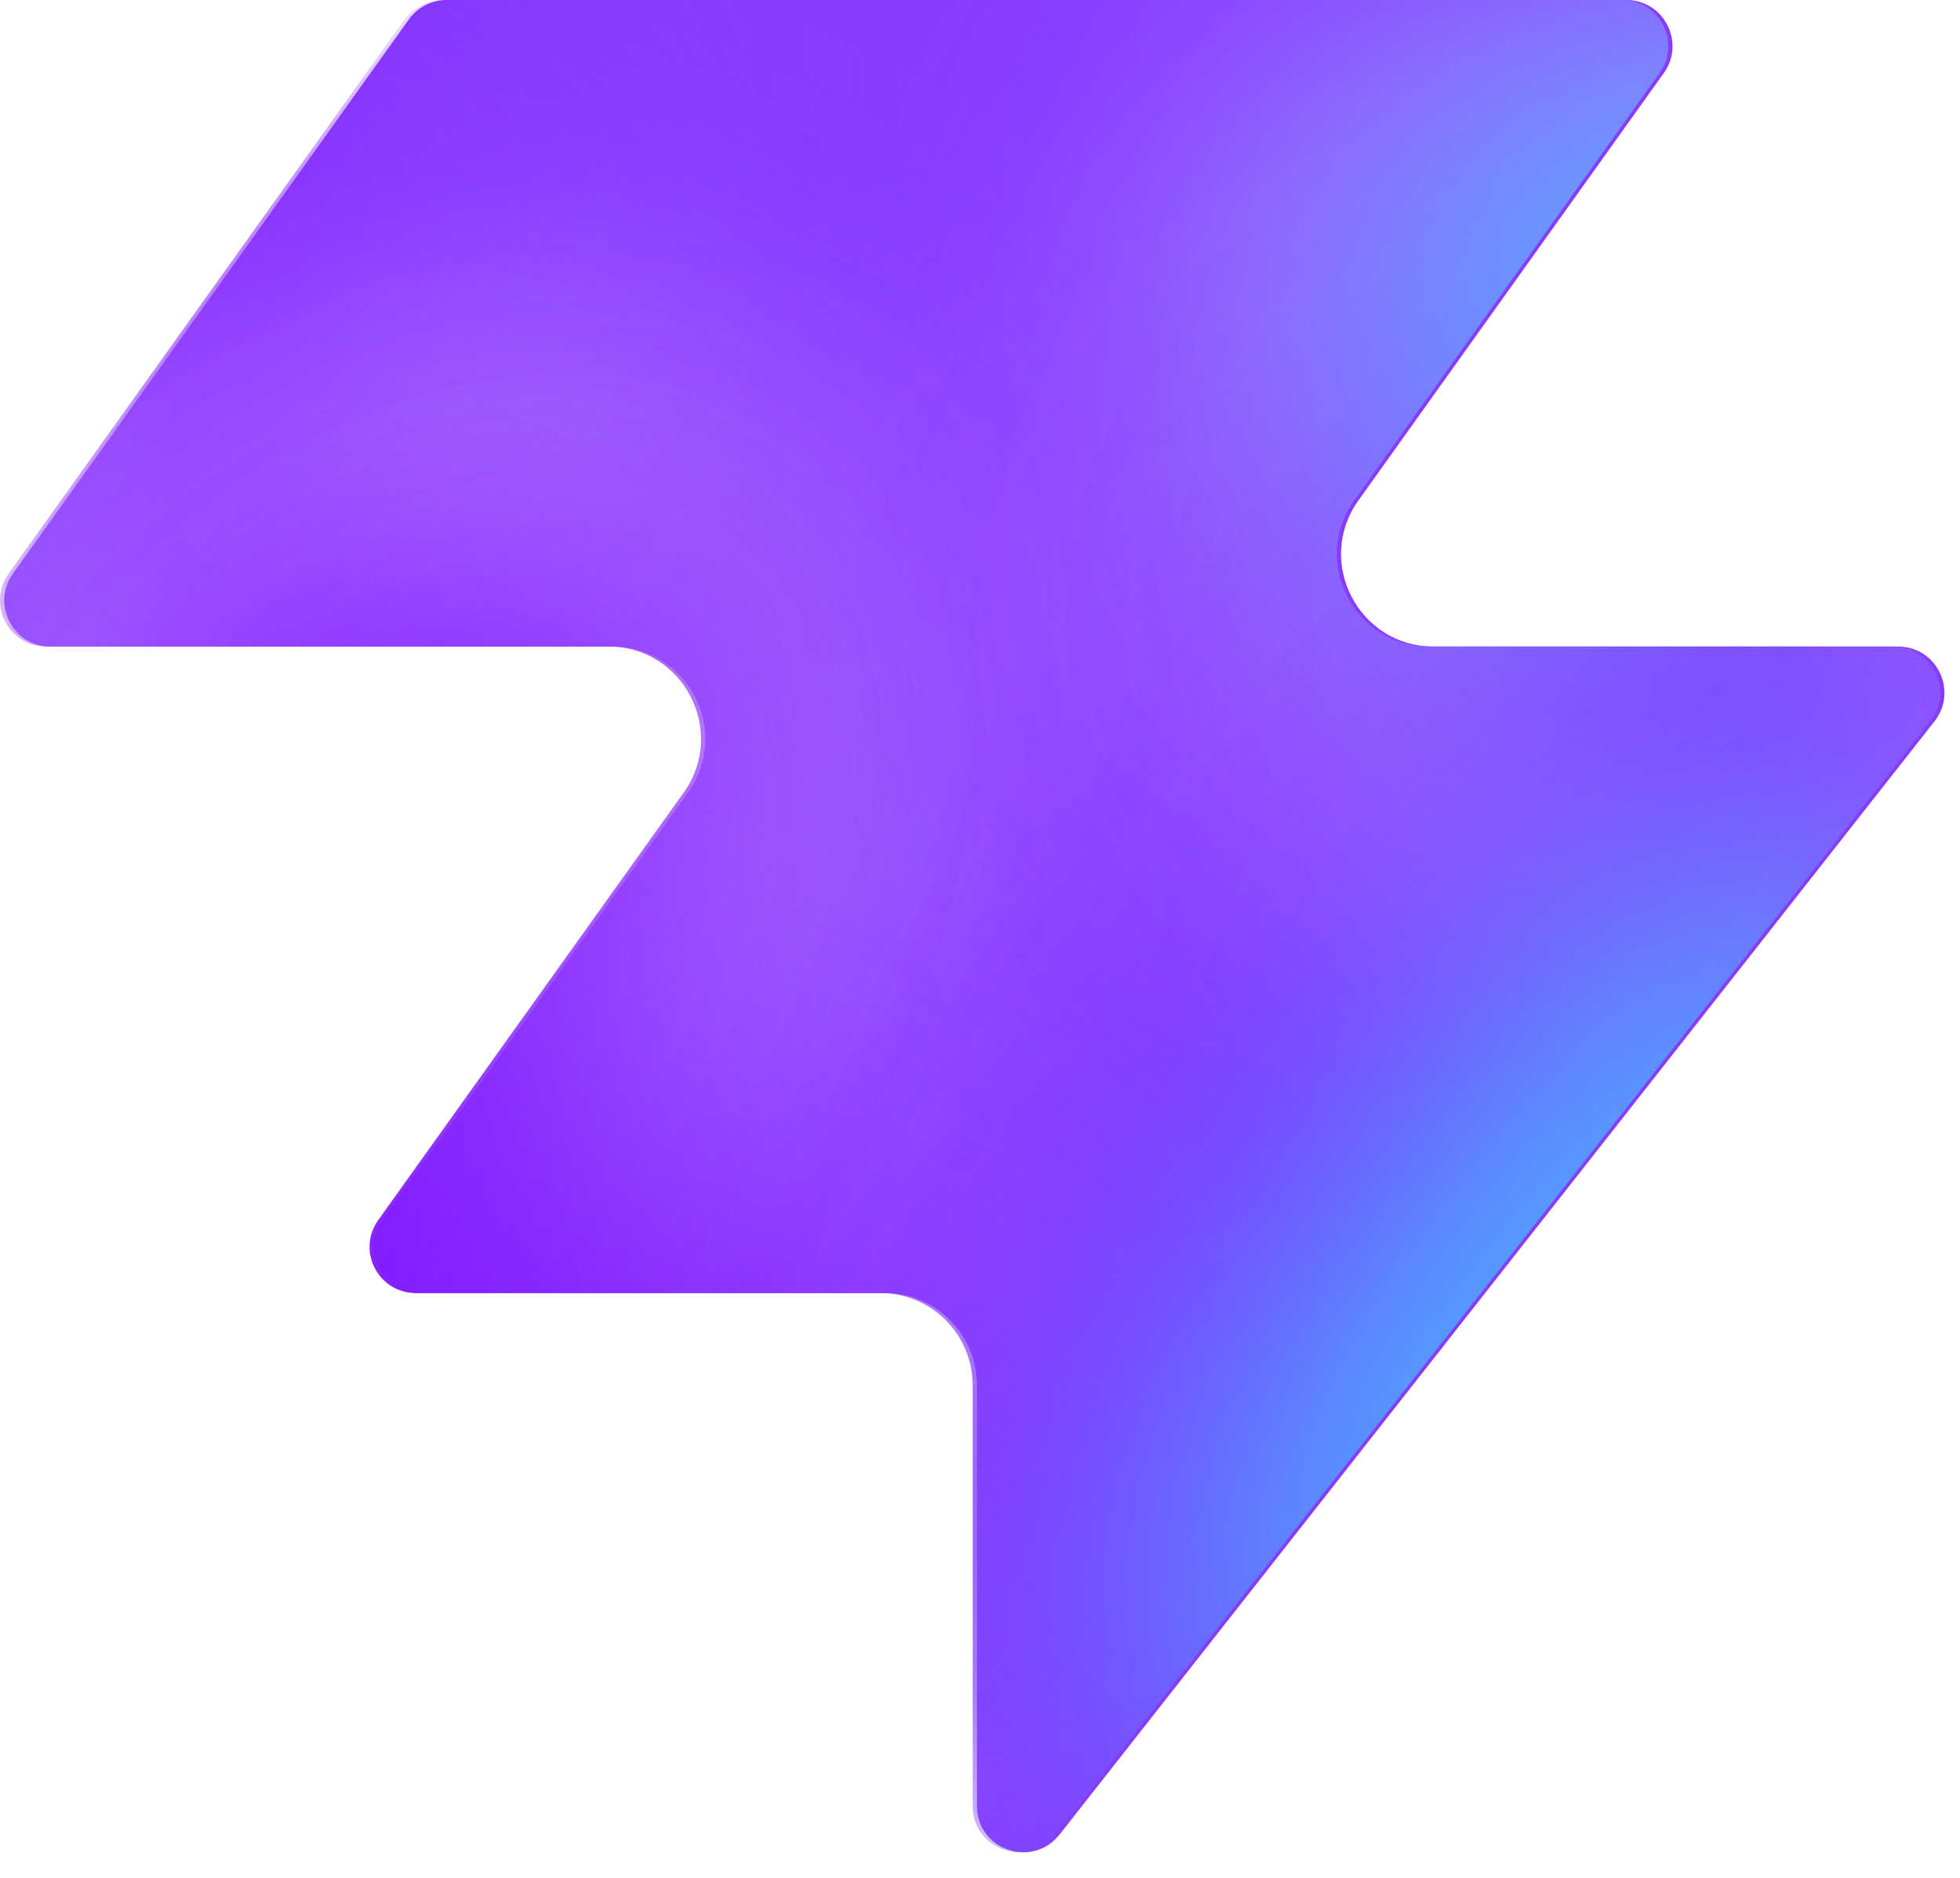
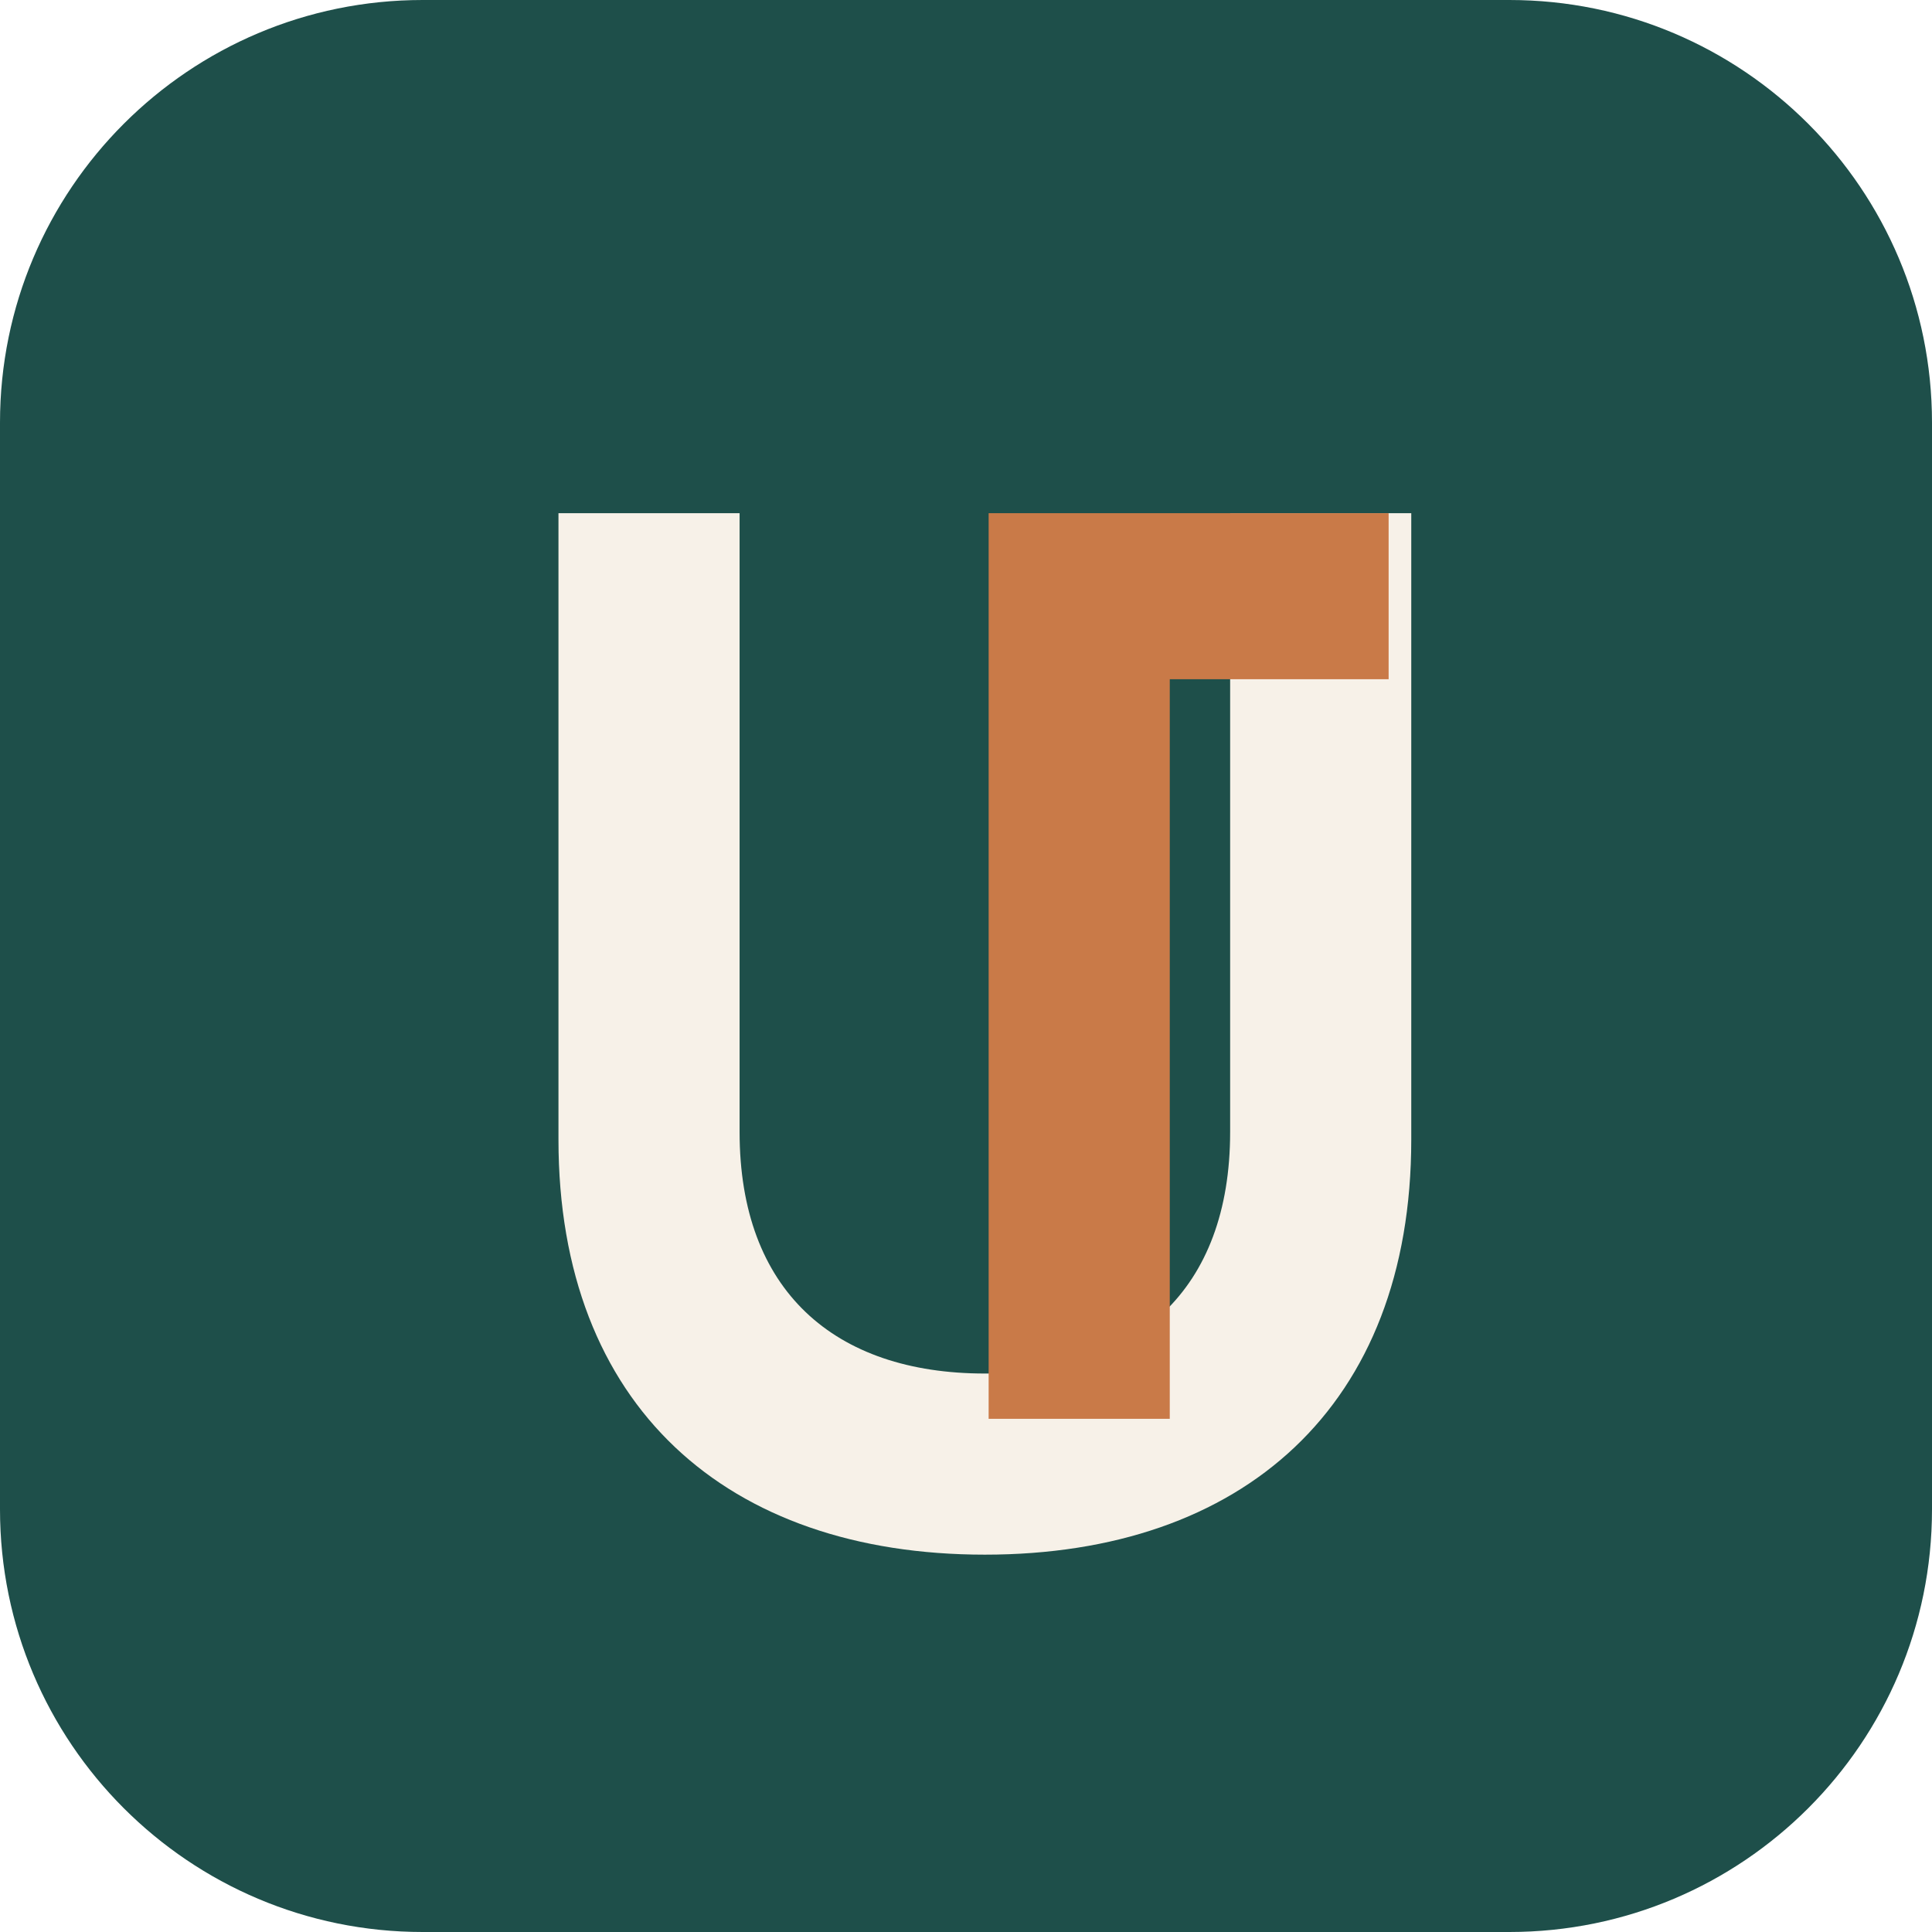
- <svg xmlns="http://www.w3.org/2000/svg" width="48" height="46" fill="none" viewBox="0 0 48 46">
-   <path fill="#863bff" d="M25.946 44.938c-.664.845-2.021.375-2.021-.698V33.937a2.26 2.26 0 0 0-2.262-2.262H10.287c-.92 0-1.456-1.04-.92-1.788l7.48-10.471c1.07-1.497 0-3.578-1.842-3.578H1.237c-.92 0-1.456-1.04-.92-1.788L10.013.474c.214-.297.556-.474.92-.474h28.894c.92 0 1.456 1.04.92 1.788l-7.48 10.471c-1.07 1.498 0 3.579 1.842 3.579h11.377c.943 0 1.473 1.088.89 1.83L25.947 44.94z" style="fill:#863bff;fill:color(display-p3 .525 .23 1);fill-opacity:1" />
-   <mask id="a" width="48" height="46" x="0" y="0" maskUnits="userSpaceOnUse" style="mask-type:alpha">
-     <path fill="#000" d="M25.842 44.938c-.664.844-2.021.375-2.021-.698V33.937a2.26 2.26 0 0 0-2.262-2.262H10.183c-.92 0-1.456-1.04-.92-1.788l7.48-10.471c1.07-1.498 0-3.579-1.842-3.579H1.133c-.92 0-1.456-1.04-.92-1.787L9.91.473c.214-.297.556-.474.92-.474h28.894c.92 0 1.456 1.04.92 1.788l-7.48 10.471c-1.07 1.498 0 3.578 1.842 3.578h11.377c.943 0 1.473 1.088.89 1.832L25.843 44.94z" style="fill:#000;fill-opacity:1" />
-   </mask>
-   <g mask="url(#a)">
-     <g filter="url(#b)">
-       <ellipse cx="5.508" cy="14.704" fill="#ede6ff" rx="5.508" ry="14.704" style="fill:#ede6ff;fill:color(display-p3 .927 .903 1);fill-opacity:1" transform="matrix(.00324 1 1 -.00324 -4.47 31.516)" />
-     </g>
-     <g filter="url(#c)">
-       <ellipse cx="10.399" cy="29.851" fill="#ede6ff" rx="10.399" ry="29.851" style="fill:#ede6ff;fill:color(display-p3 .927 .903 1);fill-opacity:1" transform="matrix(.00324 1 1 -.00324 -39.328 7.883)" />
-     </g>
-     <g filter="url(#d)">
-       <ellipse cx="5.508" cy="30.487" fill="#7e14ff" rx="5.508" ry="30.487" style="fill:#7e14ff;fill:color(display-p3 .492 .077 1);fill-opacity:1" transform="rotate(89.814 -25.913 -14.639)scale(1 -1)" />
-     </g>
-     <g filter="url(#e)">
-       <ellipse cx="5.508" cy="30.599" fill="#7e14ff" rx="5.508" ry="30.599" style="fill:#7e14ff;fill:color(display-p3 .492 .077 1);fill-opacity:1" transform="rotate(89.814 -32.644 -3.334)scale(1 -1)" />
-     </g>
-     <g filter="url(#f)">
-       <ellipse cx="5.508" cy="30.599" fill="#7e14ff" rx="5.508" ry="30.599" style="fill:#7e14ff;fill:color(display-p3 .492 .077 1);fill-opacity:1" transform="matrix(.00324 1 1 -.00324 -34.34 30.47)" />
-     </g>
-     <g filter="url(#g)">
-       <ellipse cx="14.072" cy="22.078" fill="#ede6ff" rx="14.072" ry="22.078" style="fill:#ede6ff;fill:color(display-p3 .927 .903 1);fill-opacity:1" transform="rotate(93.35 24.506 48.493)scale(-1 1)" />
-     </g>
-     <g filter="url(#h)">
-       <ellipse cx="3.47" cy="21.501" fill="#7e14ff" rx="3.47" ry="21.501" style="fill:#7e14ff;fill:color(display-p3 .492 .077 1);fill-opacity:1" transform="rotate(89.009 28.708 47.59)scale(-1 1)" />
-     </g>
-     <g filter="url(#i)">
-       <ellipse cx="3.47" cy="21.501" fill="#7e14ff" rx="3.47" ry="21.501" style="fill:#7e14ff;fill:color(display-p3 .492 .077 1);fill-opacity:1" transform="rotate(89.009 28.708 47.59)scale(-1 1)" />
-     </g>
-     <g filter="url(#j)">
-       <ellipse cx=".387" cy="8.972" fill="#7e14ff" rx="4.407" ry="29.108" style="fill:#7e14ff;fill:color(display-p3 .492 .077 1);fill-opacity:1" transform="rotate(39.51 .387 8.972)" />
-     </g>
-     <g filter="url(#k)">
-       <ellipse cx="47.523" cy="-6.092" fill="#7e14ff" rx="4.407" ry="29.108" style="fill:#7e14ff;fill:color(display-p3 .492 .077 1);fill-opacity:1" transform="rotate(37.892 47.523 -6.092)" />
-     </g>
-     <g filter="url(#l)">
-       <ellipse cx="41.412" cy="6.333" fill="#47bfff" rx="5.971" ry="9.665" style="fill:#47bfff;fill:color(display-p3 .28 .748 1);fill-opacity:1" transform="rotate(37.892 41.412 6.333)" />
-     </g>
-     <g filter="url(#m)">
-       <ellipse cx="-1.879" cy="38.332" fill="#7e14ff" rx="4.407" ry="29.108" style="fill:#7e14ff;fill:color(display-p3 .492 .077 1);fill-opacity:1" transform="rotate(37.892 -1.88 38.332)" />
-     </g>
-     <g filter="url(#n)">
-       <ellipse cx="-1.879" cy="38.332" fill="#7e14ff" rx="4.407" ry="29.108" style="fill:#7e14ff;fill:color(display-p3 .492 .077 1);fill-opacity:1" transform="rotate(37.892 -1.88 38.332)" />
-     </g>
-     <g filter="url(#o)">
-       <ellipse cx="35.651" cy="29.907" fill="#7e14ff" rx="4.407" ry="29.108" style="fill:#7e14ff;fill:color(display-p3 .492 .077 1);fill-opacity:1" transform="rotate(37.892 35.651 29.907)" />
-     </g>
-     <g filter="url(#p)">
-       <ellipse cx="38.418" cy="32.4" fill="#47bfff" rx="5.971" ry="15.297" style="fill:#47bfff;fill:color(display-p3 .28 .748 1);fill-opacity:1" transform="rotate(37.892 38.418 32.4)" />
-     </g>
-   </g>
-   <defs>
-     <filter id="b" width="60.045" height="41.654" x="-19.77" y="16.149" color-interpolation-filters="sRGB" filterUnits="userSpaceOnUse">
-       <feFlood flood-opacity="0" result="BackgroundImageFix" />
-       <feBlend in="SourceGraphic" in2="BackgroundImageFix" result="shape" />
-       <feGaussianBlur result="effect1_foregroundBlur_2002_17158" stdDeviation="7.659" />
-     </filter>
-     <filter id="c" width="90.34" height="51.437" x="-54.613" y="-7.533" color-interpolation-filters="sRGB" filterUnits="userSpaceOnUse">
-       <feFlood flood-opacity="0" result="BackgroundImageFix" />
-       <feBlend in="SourceGraphic" in2="BackgroundImageFix" result="shape" />
-       <feGaussianBlur result="effect1_foregroundBlur_2002_17158" stdDeviation="7.659" />
-     </filter>
-     <filter id="d" width="79.355" height="29.4" x="-49.64" y="2.03" color-interpolation-filters="sRGB" filterUnits="userSpaceOnUse">
-       <feFlood flood-opacity="0" result="BackgroundImageFix" />
-       <feBlend in="SourceGraphic" in2="BackgroundImageFix" result="shape" />
-       <feGaussianBlur result="effect1_foregroundBlur_2002_17158" stdDeviation="4.596" />
-     </filter>
-     <filter id="e" width="79.579" height="29.4" x="-45.045" y="20.029" color-interpolation-filters="sRGB" filterUnits="userSpaceOnUse">
-       <feFlood flood-opacity="0" result="BackgroundImageFix" />
-       <feBlend in="SourceGraphic" in2="BackgroundImageFix" result="shape" />
-       <feGaussianBlur result="effect1_foregroundBlur_2002_17158" stdDeviation="4.596" />
-     </filter>
-     <filter id="f" width="79.579" height="29.4" x="-43.513" y="21.178" color-interpolation-filters="sRGB" filterUnits="userSpaceOnUse">
-       <feFlood flood-opacity="0" result="BackgroundImageFix" />
-       <feBlend in="SourceGraphic" in2="BackgroundImageFix" result="shape" />
-       <feGaussianBlur result="effect1_foregroundBlur_2002_17158" stdDeviation="4.596" />
-     </filter>
-     <filter id="g" width="74.749" height="58.852" x="15.756" y="-17.901" color-interpolation-filters="sRGB" filterUnits="userSpaceOnUse">
-       <feFlood flood-opacity="0" result="BackgroundImageFix" />
-       <feBlend in="SourceGraphic" in2="BackgroundImageFix" result="shape" />
-       <feGaussianBlur result="effect1_foregroundBlur_2002_17158" stdDeviation="7.659" />
-     </filter>
-     <filter id="h" width="61.377" height="25.362" x="23.548" y="2.284" color-interpolation-filters="sRGB" filterUnits="userSpaceOnUse">
-       <feFlood flood-opacity="0" result="BackgroundImageFix" />
-       <feBlend in="SourceGraphic" in2="BackgroundImageFix" result="shape" />
-       <feGaussianBlur result="effect1_foregroundBlur_2002_17158" stdDeviation="4.596" />
-     </filter>
-     <filter id="i" width="61.377" height="25.362" x="23.548" y="2.284" color-interpolation-filters="sRGB" filterUnits="userSpaceOnUse">
-       <feFlood flood-opacity="0" result="BackgroundImageFix" />
-       <feBlend in="SourceGraphic" in2="BackgroundImageFix" result="shape" />
-       <feGaussianBlur result="effect1_foregroundBlur_2002_17158" stdDeviation="4.596" />
-     </filter>
-     <filter id="j" width="56.045" height="63.649" x="-27.636" y="-22.853" color-interpolation-filters="sRGB" filterUnits="userSpaceOnUse">
-       <feFlood flood-opacity="0" result="BackgroundImageFix" />
-       <feBlend in="SourceGraphic" in2="BackgroundImageFix" result="shape" />
-       <feGaussianBlur result="effect1_foregroundBlur_2002_17158" stdDeviation="4.596" />
-     </filter>
-     <filter id="k" width="54.814" height="64.646" x="20.116" y="-38.415" color-interpolation-filters="sRGB" filterUnits="userSpaceOnUse">
-       <feFlood flood-opacity="0" result="BackgroundImageFix" />
-       <feBlend in="SourceGraphic" in2="BackgroundImageFix" result="shape" />
-       <feGaussianBlur result="effect1_foregroundBlur_2002_17158" stdDeviation="4.596" />
-     </filter>
-     <filter id="l" width="33.541" height="35.313" x="24.641" y="-11.323" color-interpolation-filters="sRGB" filterUnits="userSpaceOnUse">
-       <feFlood flood-opacity="0" result="BackgroundImageFix" />
-       <feBlend in="SourceGraphic" in2="BackgroundImageFix" result="shape" />
-       <feGaussianBlur result="effect1_foregroundBlur_2002_17158" stdDeviation="4.596" />
-     </filter>
-     <filter id="m" width="54.814" height="64.646" x="-29.286" y="6.009" color-interpolation-filters="sRGB" filterUnits="userSpaceOnUse">
-       <feFlood flood-opacity="0" result="BackgroundImageFix" />
-       <feBlend in="SourceGraphic" in2="BackgroundImageFix" result="shape" />
-       <feGaussianBlur result="effect1_foregroundBlur_2002_17158" stdDeviation="4.596" />
-     </filter>
-     <filter id="n" width="54.814" height="64.646" x="-29.286" y="6.009" color-interpolation-filters="sRGB" filterUnits="userSpaceOnUse">
-       <feFlood flood-opacity="0" result="BackgroundImageFix" />
-       <feBlend in="SourceGraphic" in2="BackgroundImageFix" result="shape" />
-       <feGaussianBlur result="effect1_foregroundBlur_2002_17158" stdDeviation="4.596" />
-     </filter>
-     <filter id="o" width="54.814" height="64.646" x="8.244" y="-2.416" color-interpolation-filters="sRGB" filterUnits="userSpaceOnUse">
-       <feFlood flood-opacity="0" result="BackgroundImageFix" />
-       <feBlend in="SourceGraphic" in2="BackgroundImageFix" result="shape" />
-       <feGaussianBlur result="effect1_foregroundBlur_2002_17158" stdDeviation="4.596" />
-     </filter>
-     <filter id="p" width="39.409" height="43.623" x="18.713" y="10.588" color-interpolation-filters="sRGB" filterUnits="userSpaceOnUse">
-       <feFlood flood-opacity="0" result="BackgroundImageFix" />
-       <feBlend in="SourceGraphic" in2="BackgroundImageFix" result="shape" />
-       <feGaussianBlur result="effect1_foregroundBlur_2002_17158" stdDeviation="4.596" />
-     </filter>
-   </defs>
+ <svg xmlns="http://www.w3.org/2000/svg" width="256" height="256" viewBox="0 0 256 256" fill="none">
+   <rect width="256" height="256" rx="56" fill="#1E4F4A" />
+   <path d="M74 68H98V150C98 170.987 110.535 182 130.5 182C150.465 182 163 170.987 163 150V68H187V151C187 186.346 164.663 206 130.5 206C96.337 206 74 186.346 74 151V68Z" fill="#F7F1E8" />
+   <path d="M131 68H184V90H155V188H131V68Z" fill="#C97A48" />
</svg>
